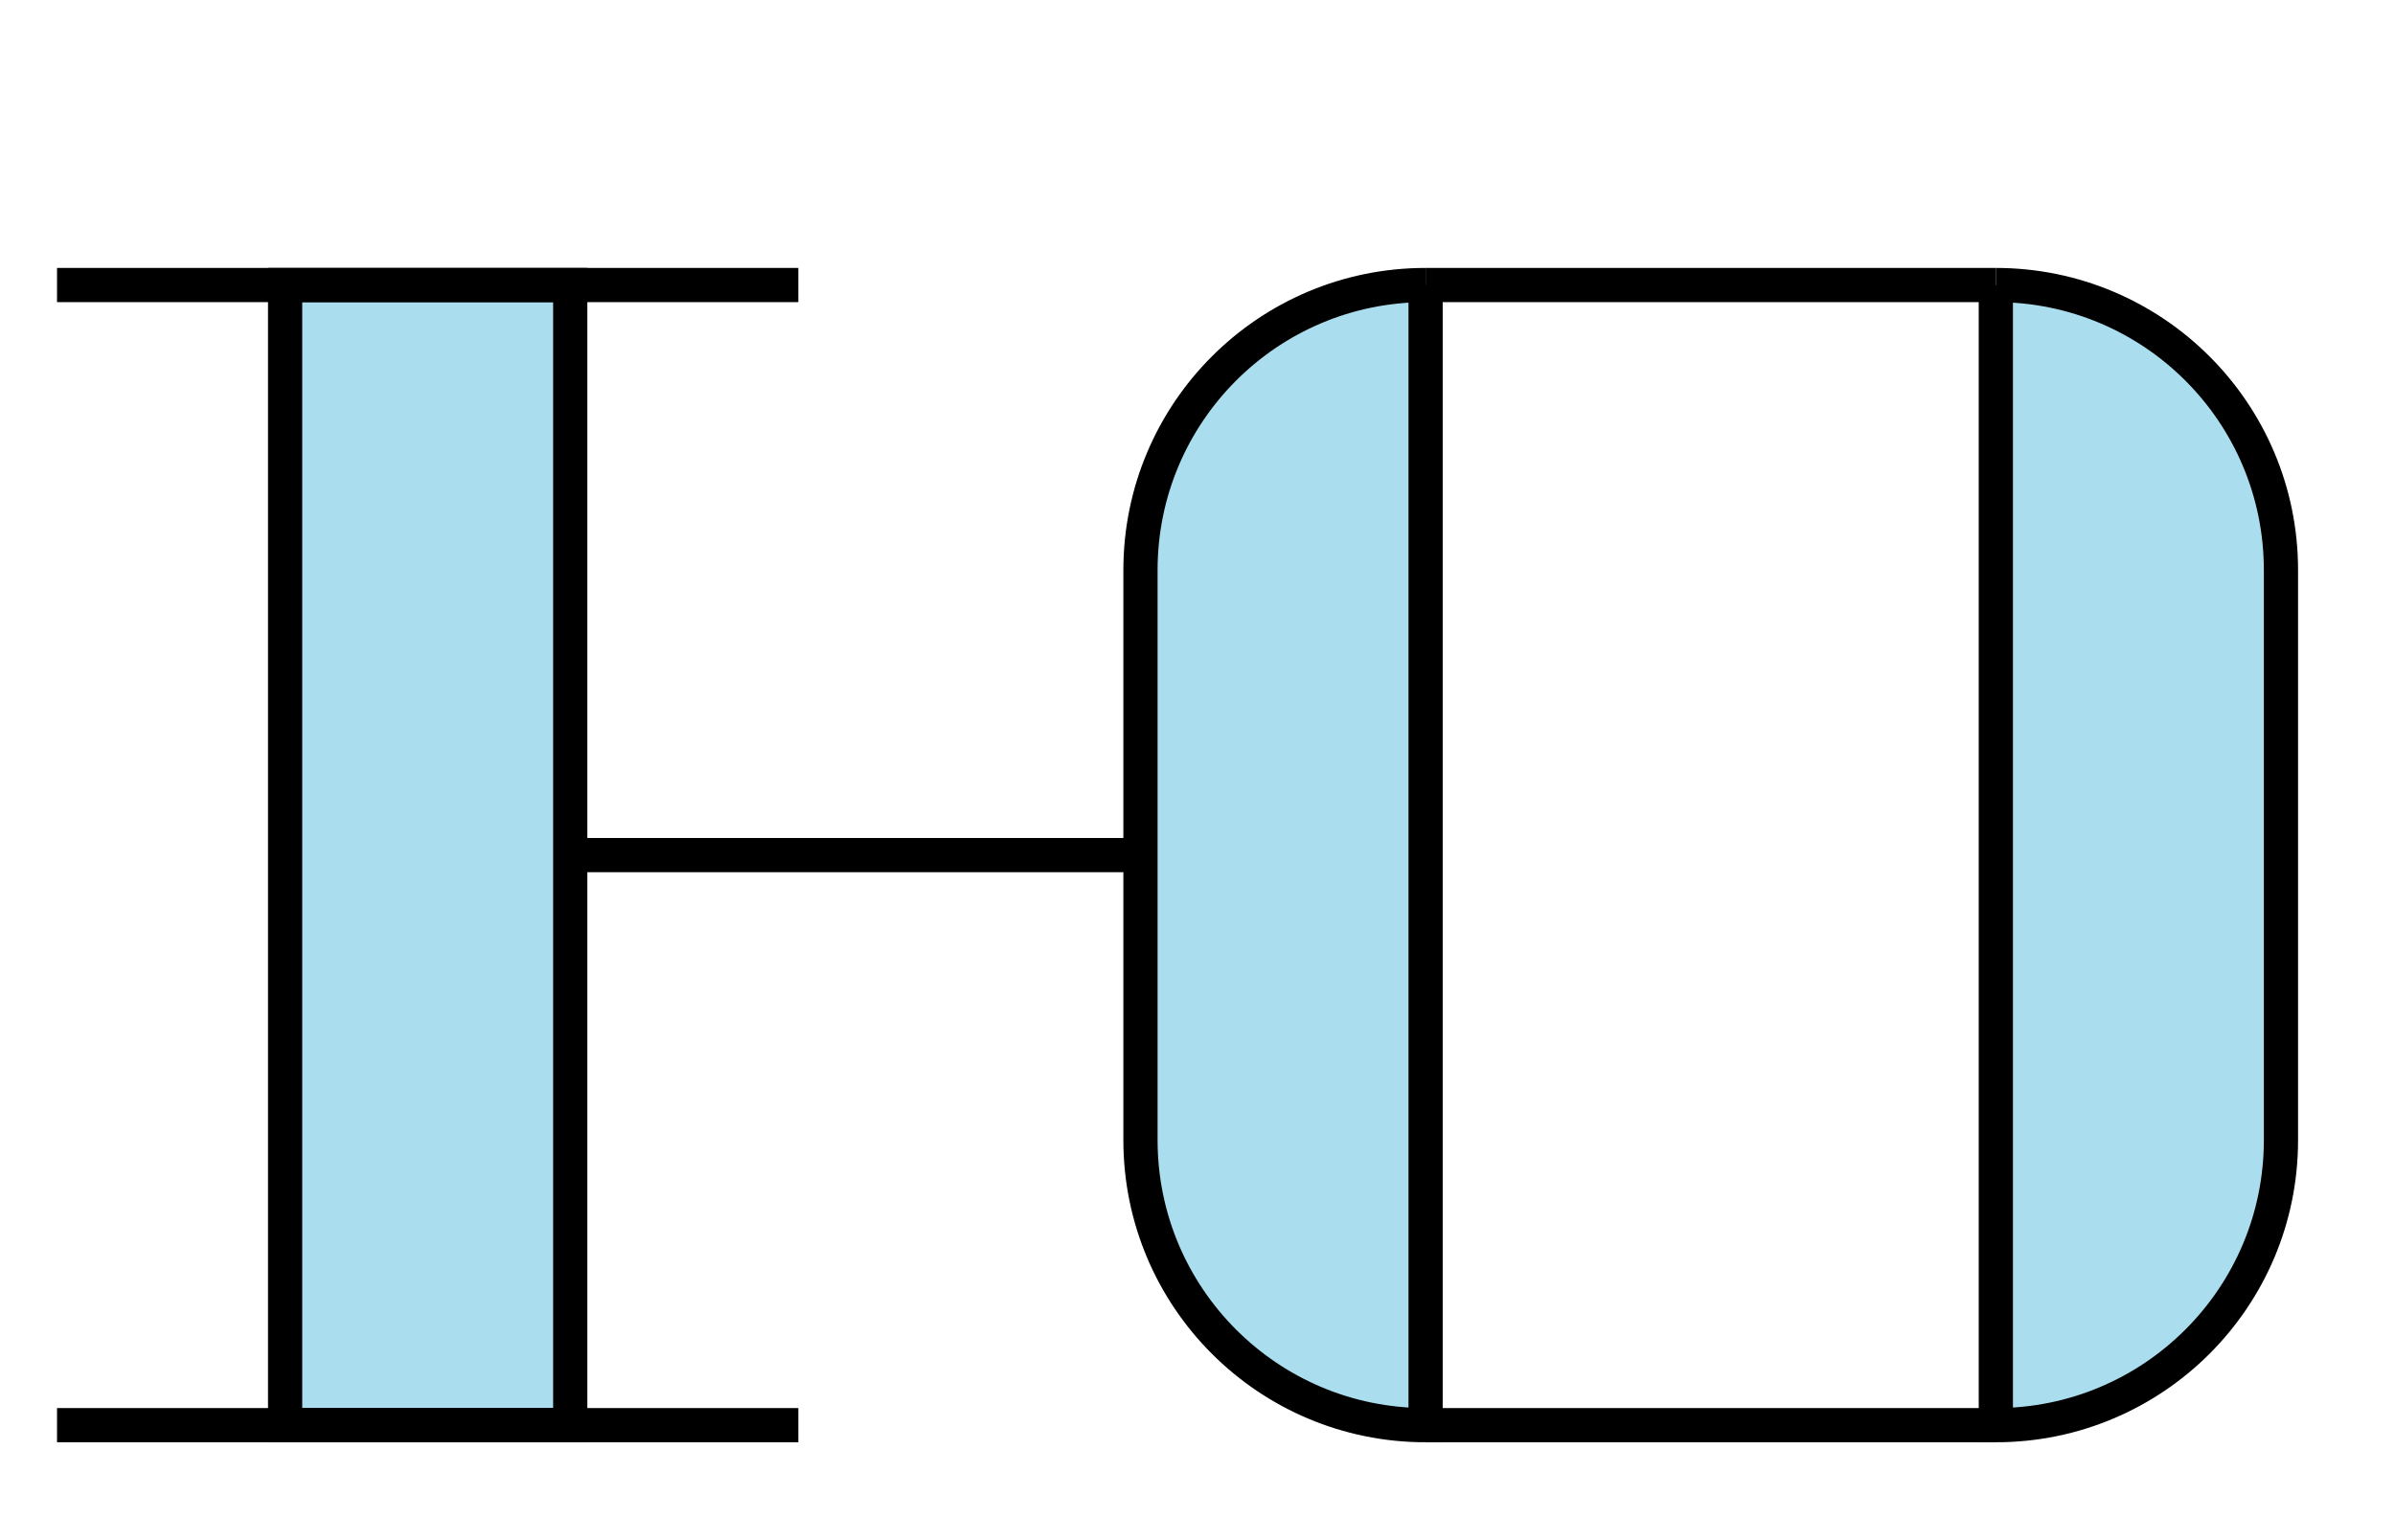
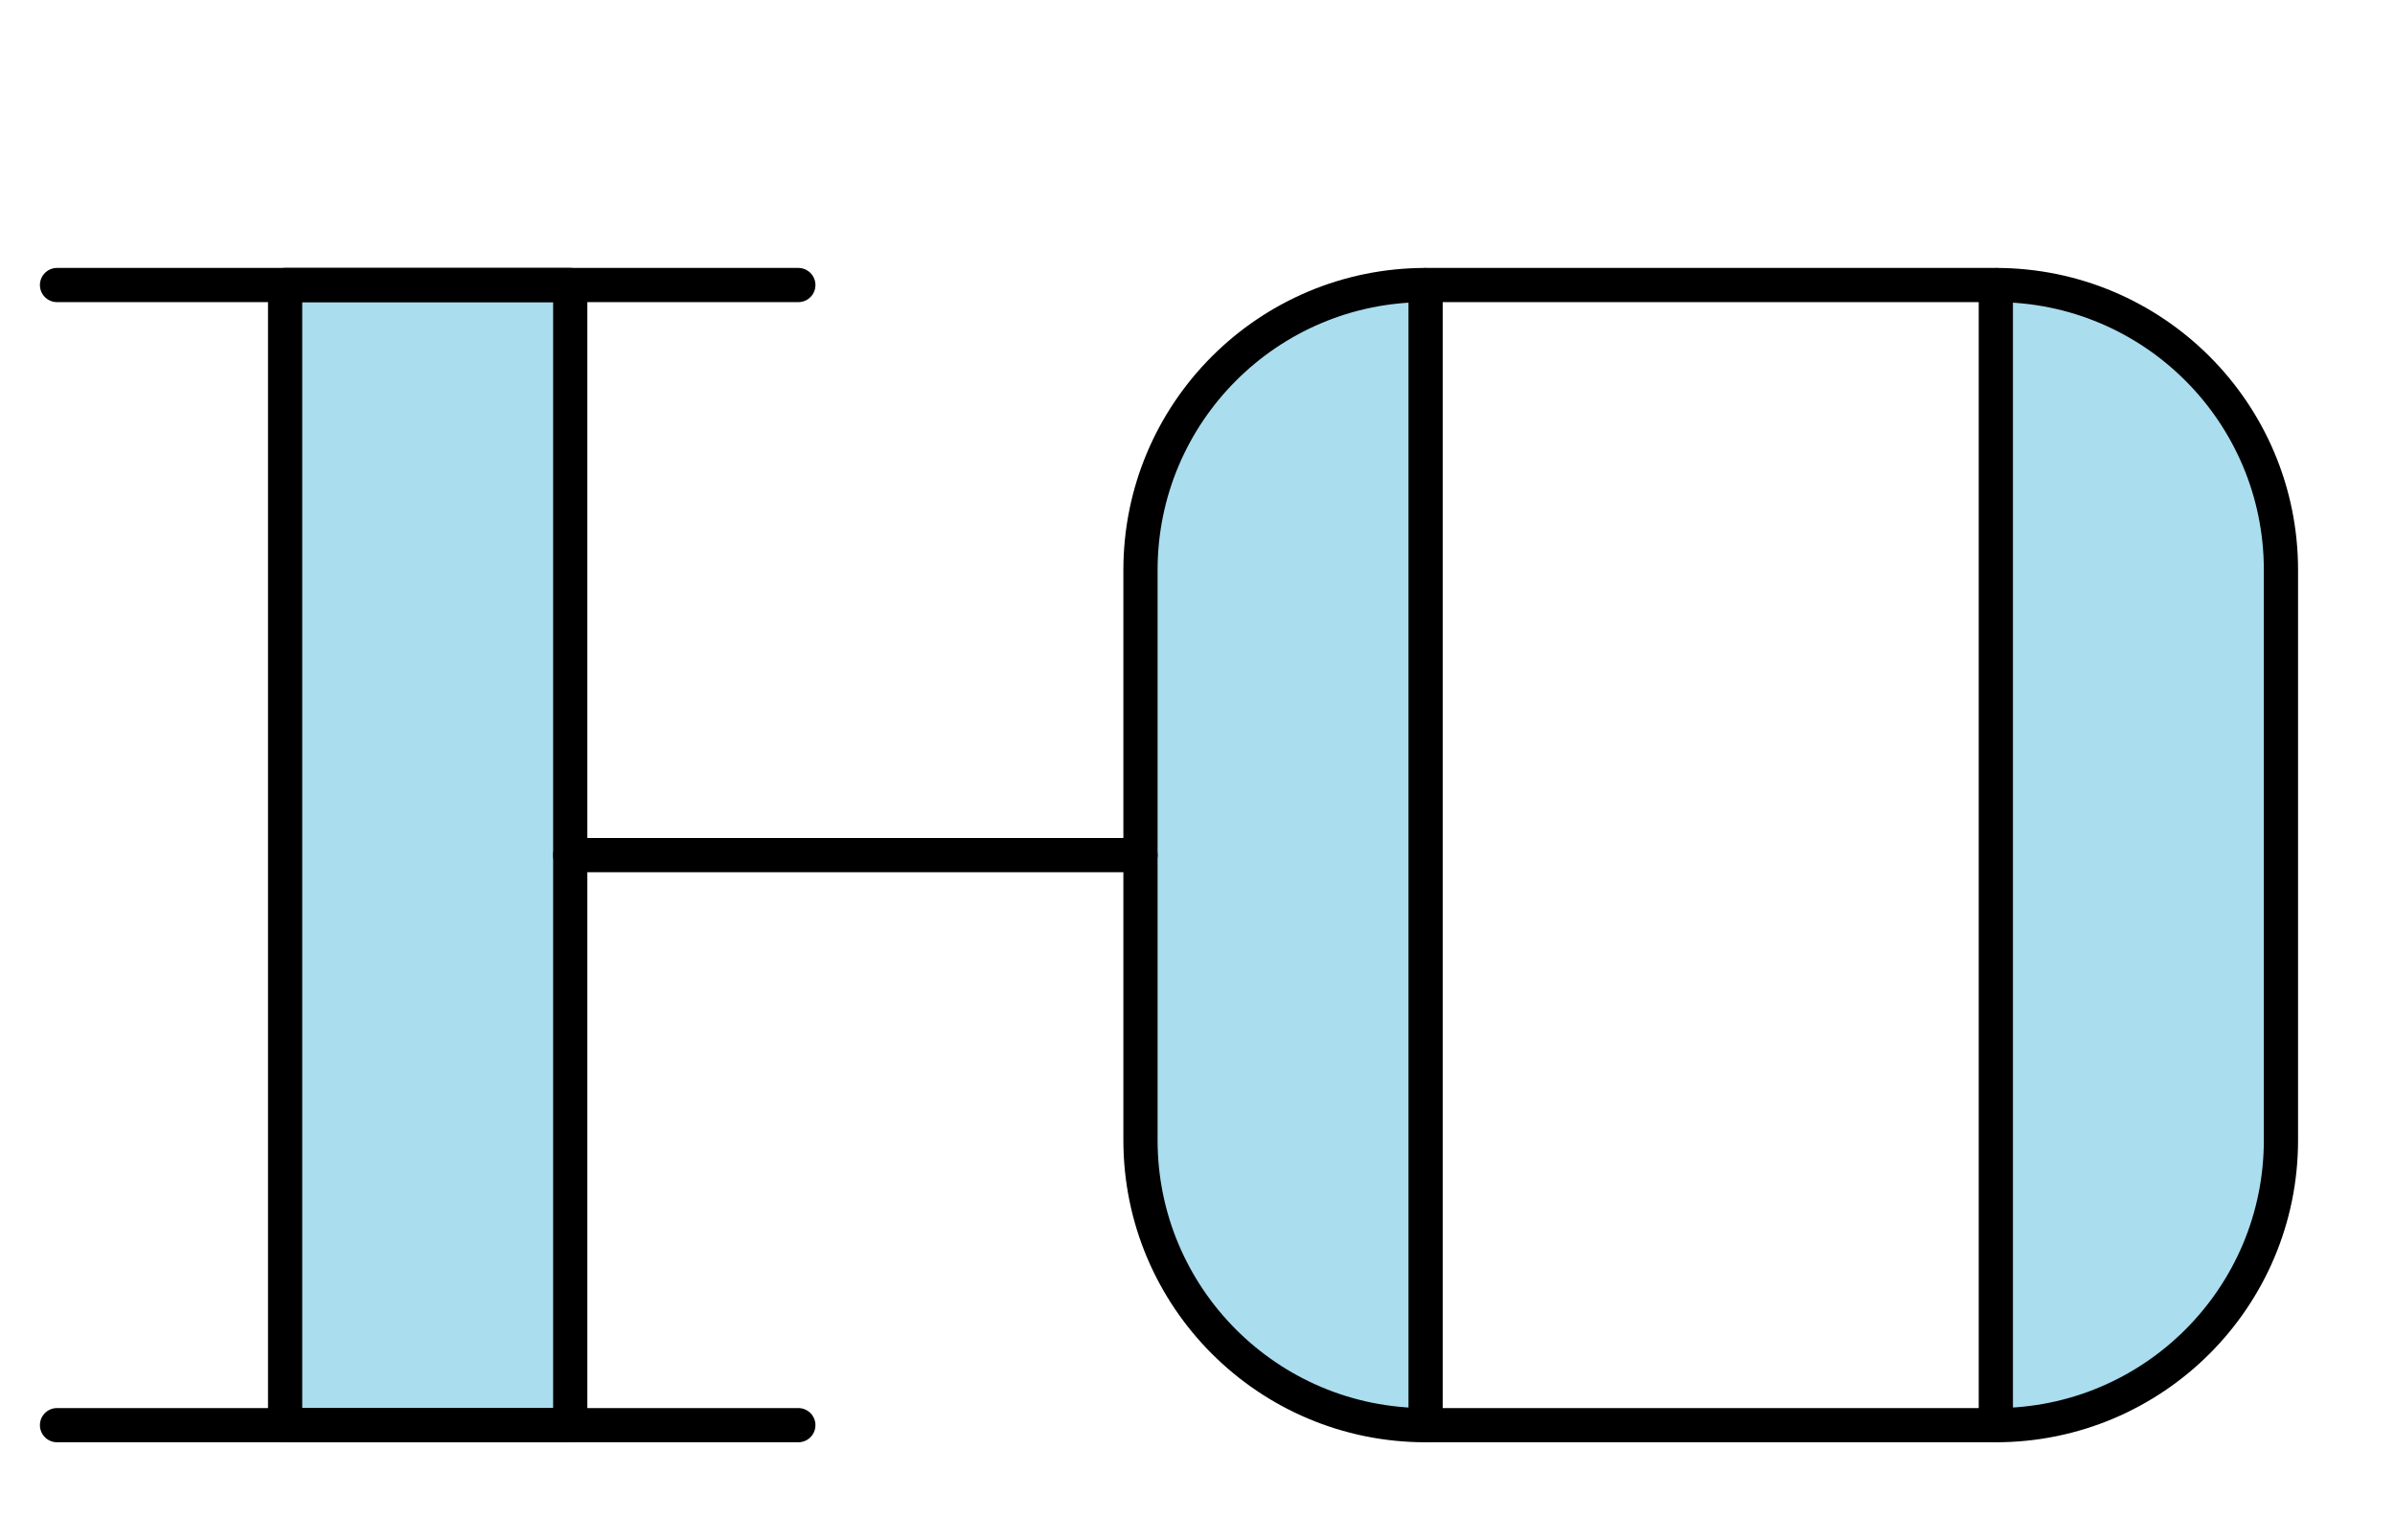
<svg xmlns="http://www.w3.org/2000/svg" width="420" height="270">
-   <style>* {fill: #ade; stroke: #000; stroke-width: 6px;} .vide {fill: none;}</style>
+   <style>* {fill: #ade; stroke: #000; stroke-width: 6px; stroke-linejoin: round;} .vide {fill: none;}</style>
  <g>
    <polygon points="50,50 100,50 100,250 50,250" />
    <path d="    M 250,50    A 50,50 0 0 0 200,100 L 200,200    A 50,50 0 0 0 250,250 L 250,50   " />
    <path d="    M 350,50    A 50,50 0 0 1 400,100 L 400,200    A 50,50 0 0 1 350,250 L 350,50   " />
    <polygon points="250,50 350,50" />
    <polygon points="250,250 350,250" />
    <polygon points="100,150 200,150" />
  </g>
  <g>
    <polygon points="10,50 140,50" />
    <polygon points="10,250 140,250" />
  </g>
</svg>
